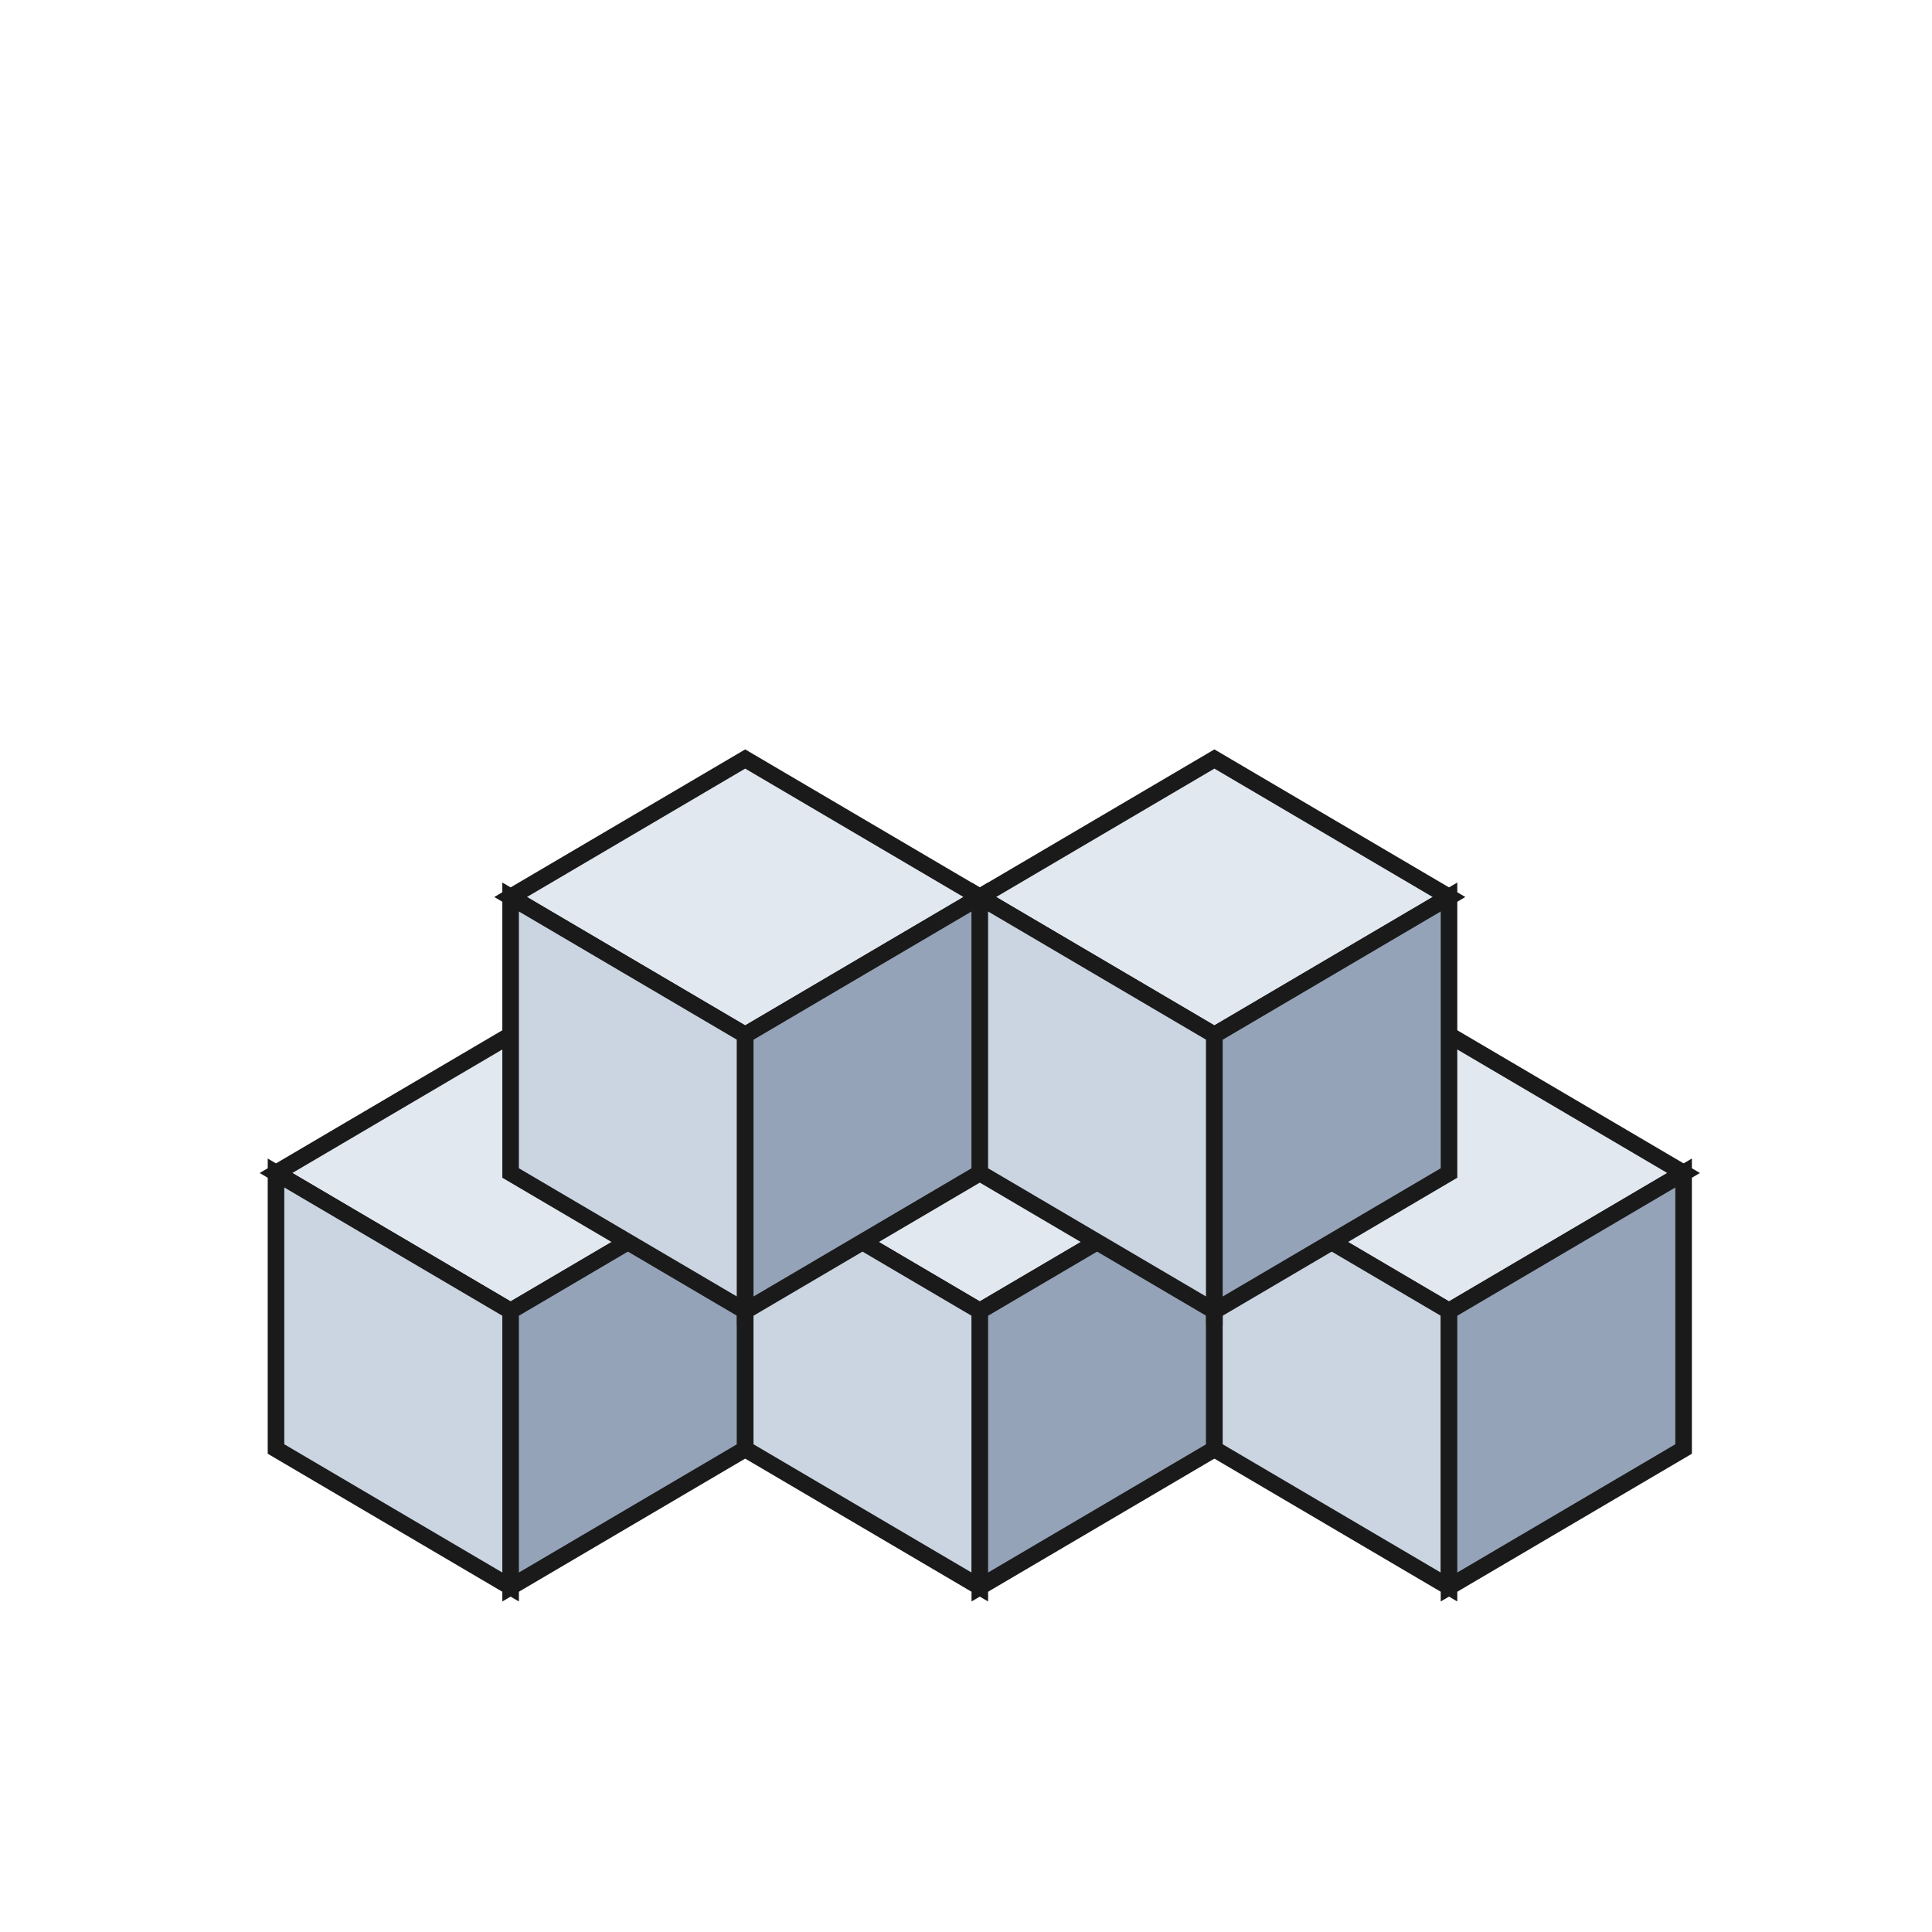
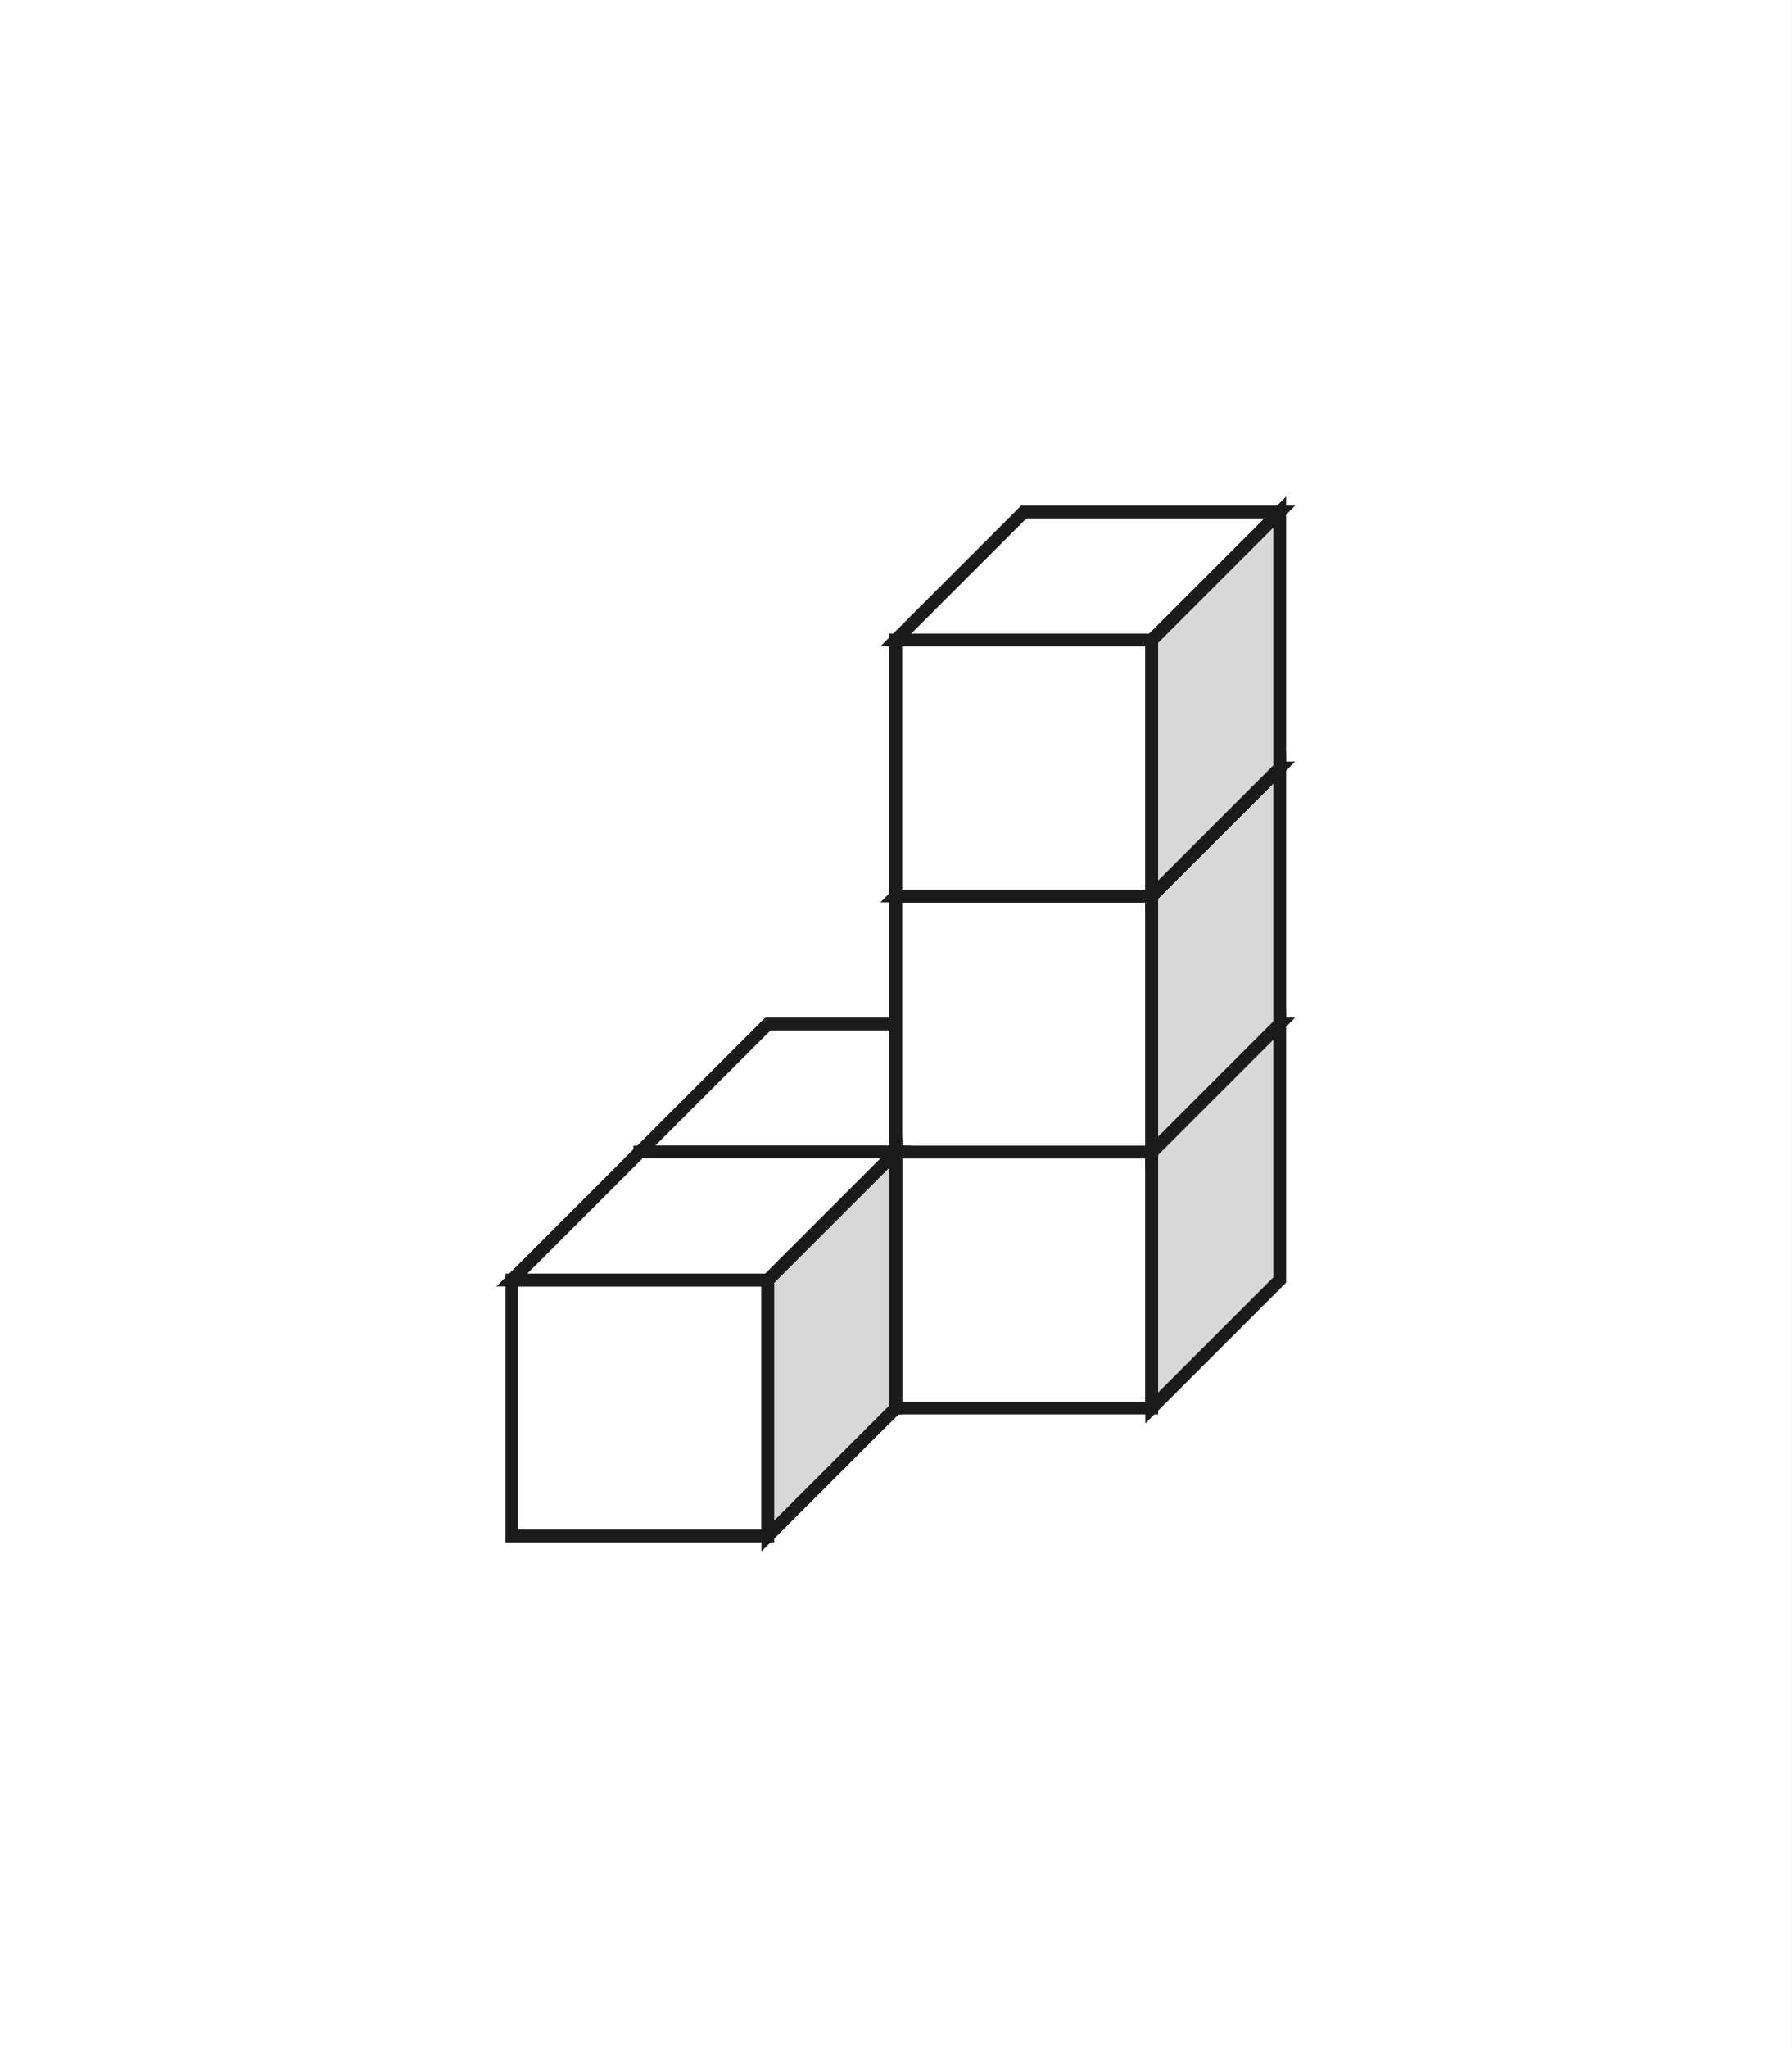
- <svg xmlns="http://www.w3.org/2000/svg" viewBox="0 0 140 140" width="140" height="140" font-family="'Latin Modern Roman', Georgia, 'Times New Roman', serif">
-   <rect width="140" height="140" fill="#ffffff" />
+ <svg xmlns="http://www.w3.org/2000/svg" viewBox="0 0 140 160" width="140" height="160" font-family="'Latin Modern Roman', Georgia, 'Times New Roman', serif">
+   <rect width="140" height="160" fill="#ffffff" />
  <defs>
-     <symbol id="cubeA26" overflow="visible">
-       <polygon points="0,-15 17,-25 34,-15 17,-5" fill="#e2e8f0" stroke="#1a1a1a" stroke-width="1.2" />
-       <polygon points="0,-15 17,-5 17,15 0,5" fill="#cbd5e1" stroke="#1a1a1a" stroke-width="1.2" />
-       <polygon points="17,-5 34,-15 34,5 17,15" fill="#94a3b8" stroke="#1a1a1a" stroke-width="1.2" />
+     <symbol id="cubeUnit" overflow="visible">
+       <polygon points="0,0 20,0 20,-20 0,-20" fill="#ffffff" stroke="#1a1a1a" stroke-width="1" stroke-linejoin="miter" />
+       <polygon points="20,0 30,-10 30,-30 20,-20" fill="#d8d8d8" stroke="#1a1a1a" stroke-width="1" stroke-linejoin="miter" />
+       <polygon points="0,-20 20,-20 30,-30 10,-30" fill="#ffffff" stroke="#1a1a1a" stroke-width="1" stroke-linejoin="miter" />
    </symbol>
  </defs>
-   <g transform="translate(20, 30)">
-     <use href="#cubeA26" x="0" y="70" />
-     <use href="#cubeA26" x="34" y="70" />
-     <use href="#cubeA26" x="68" y="70" />
-     <use href="#cubeA26" x="17" y="50" />
-     <use href="#cubeA26" x="51" y="50" />
-   </g>
+   <use href="#cubeUnit" x="50" y="110" />
+   <use href="#cubeUnit" x="70" y="110" />
+   <use href="#cubeUnit" x="70" y="90" />
+   <use href="#cubeUnit" x="70" y="70" />
+   <use href="#cubeUnit" x="40" y="120" />
</svg>
